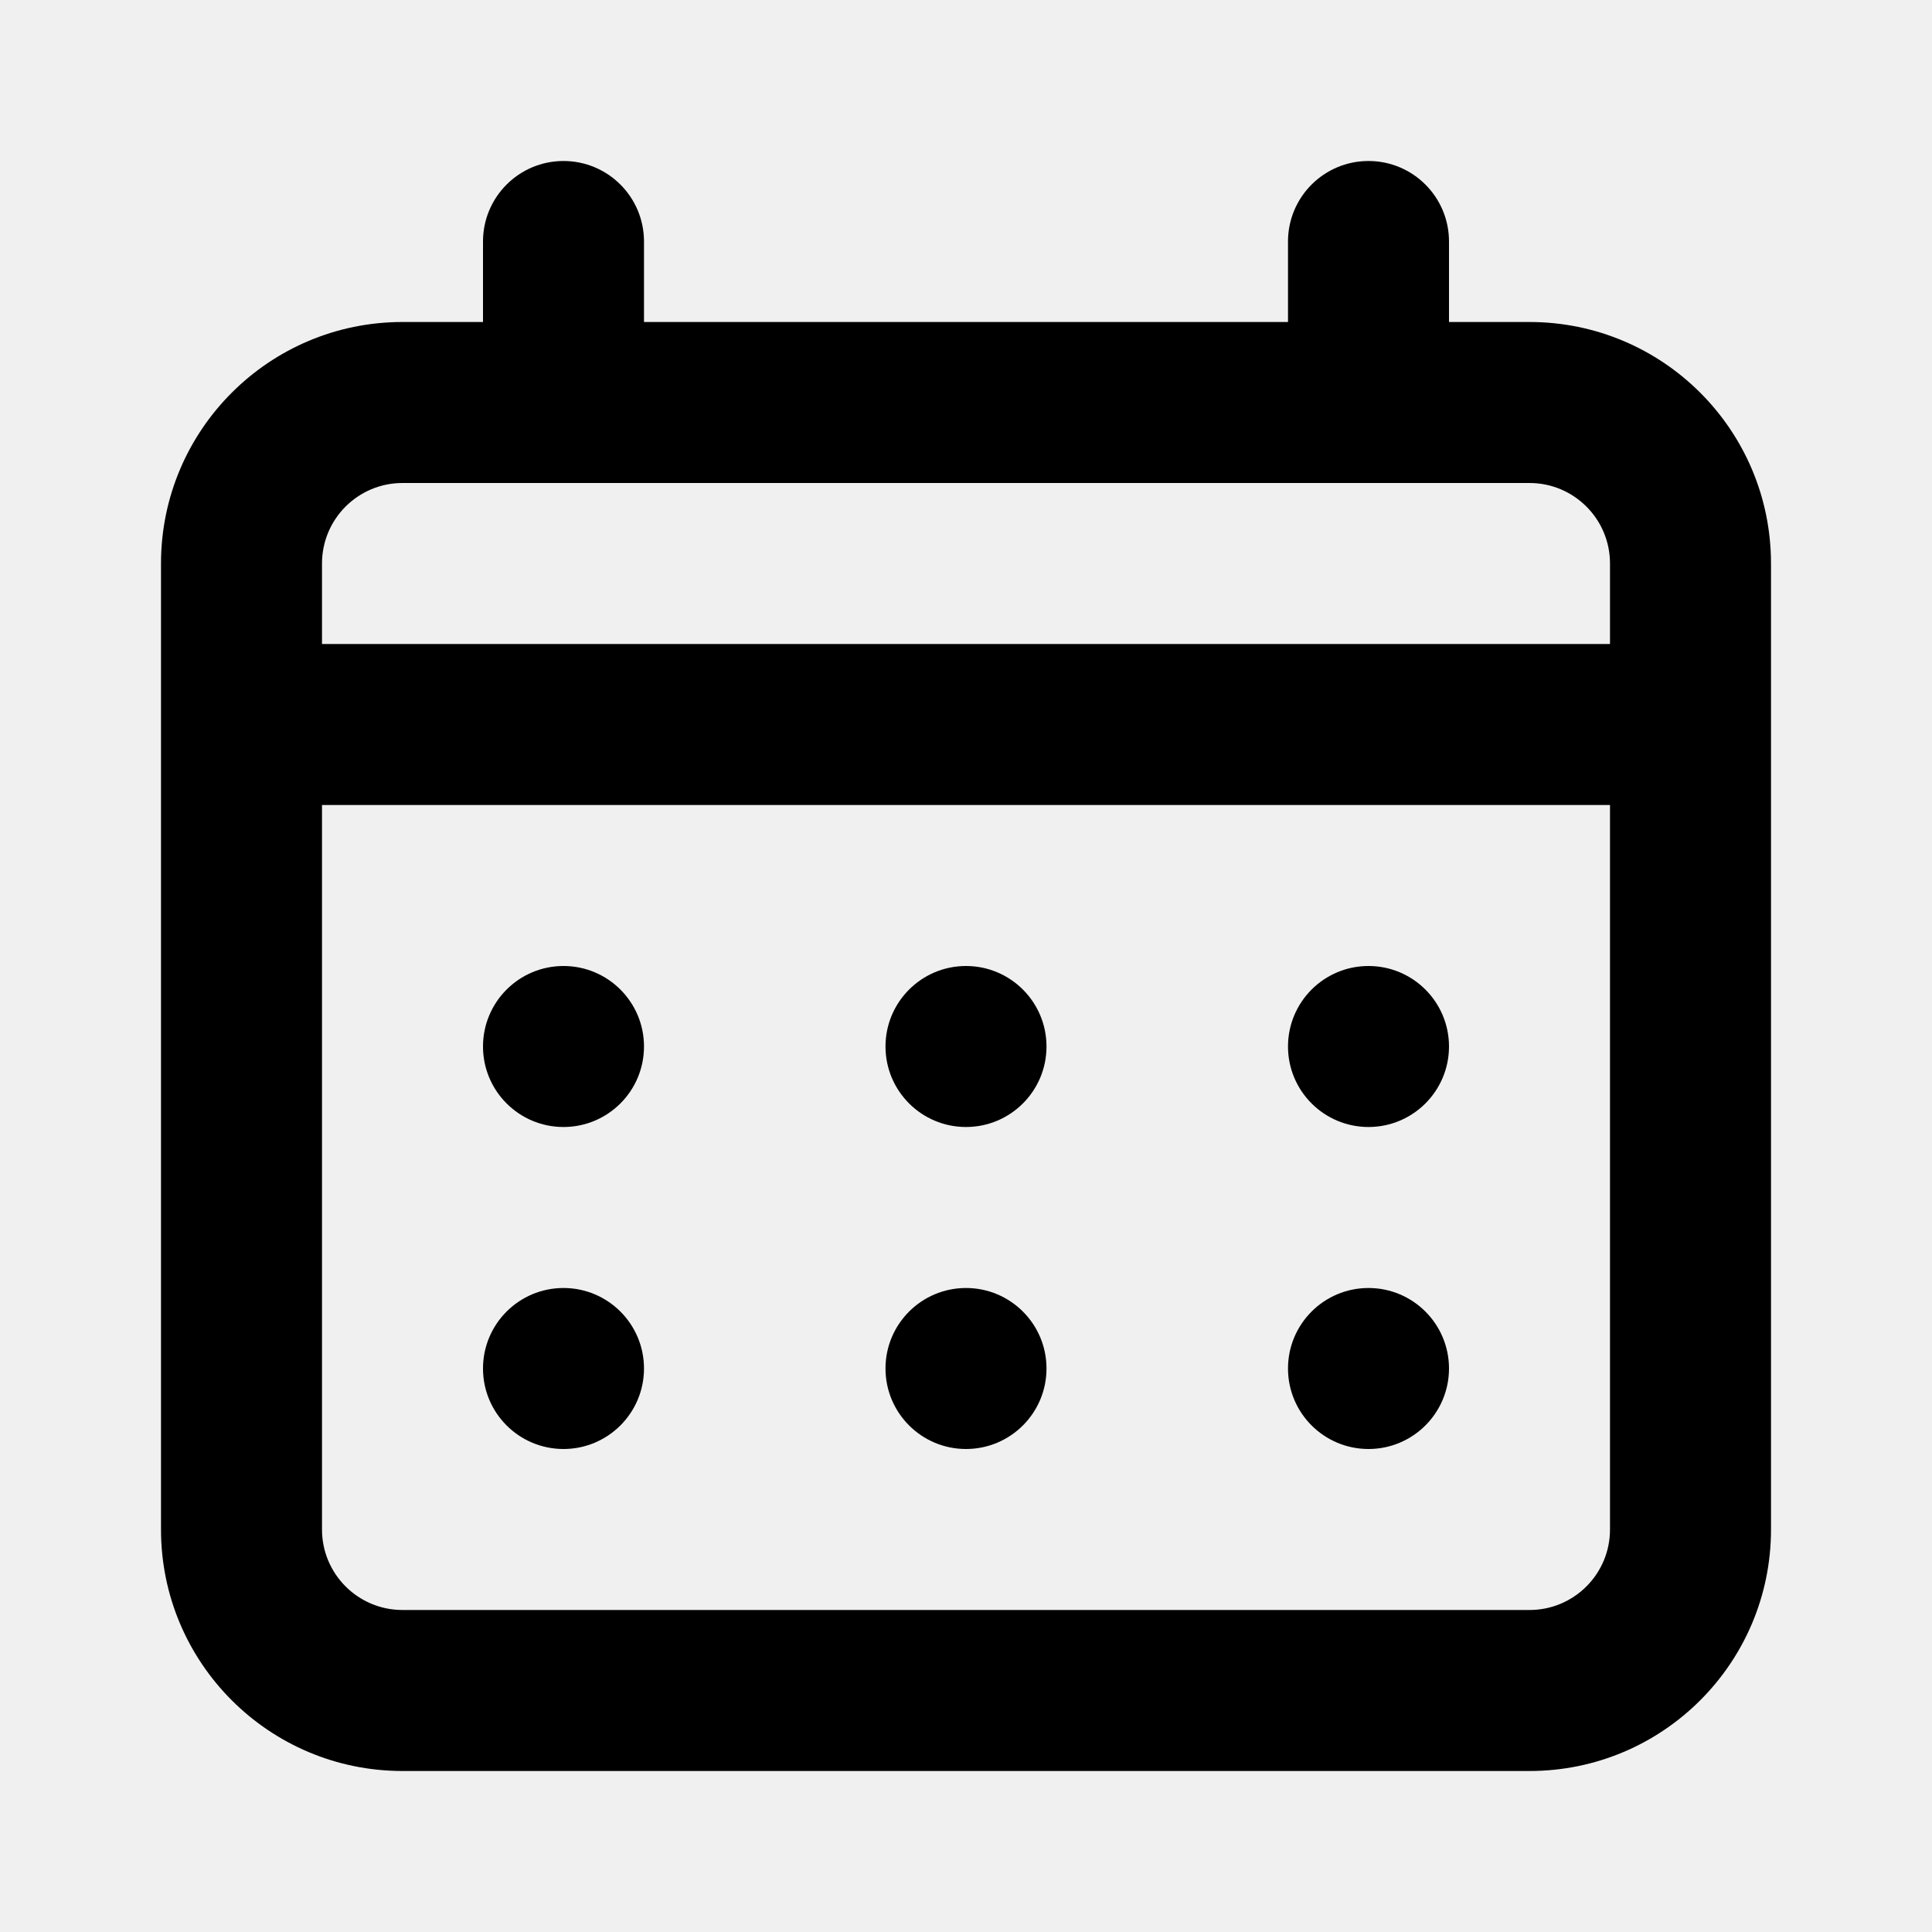
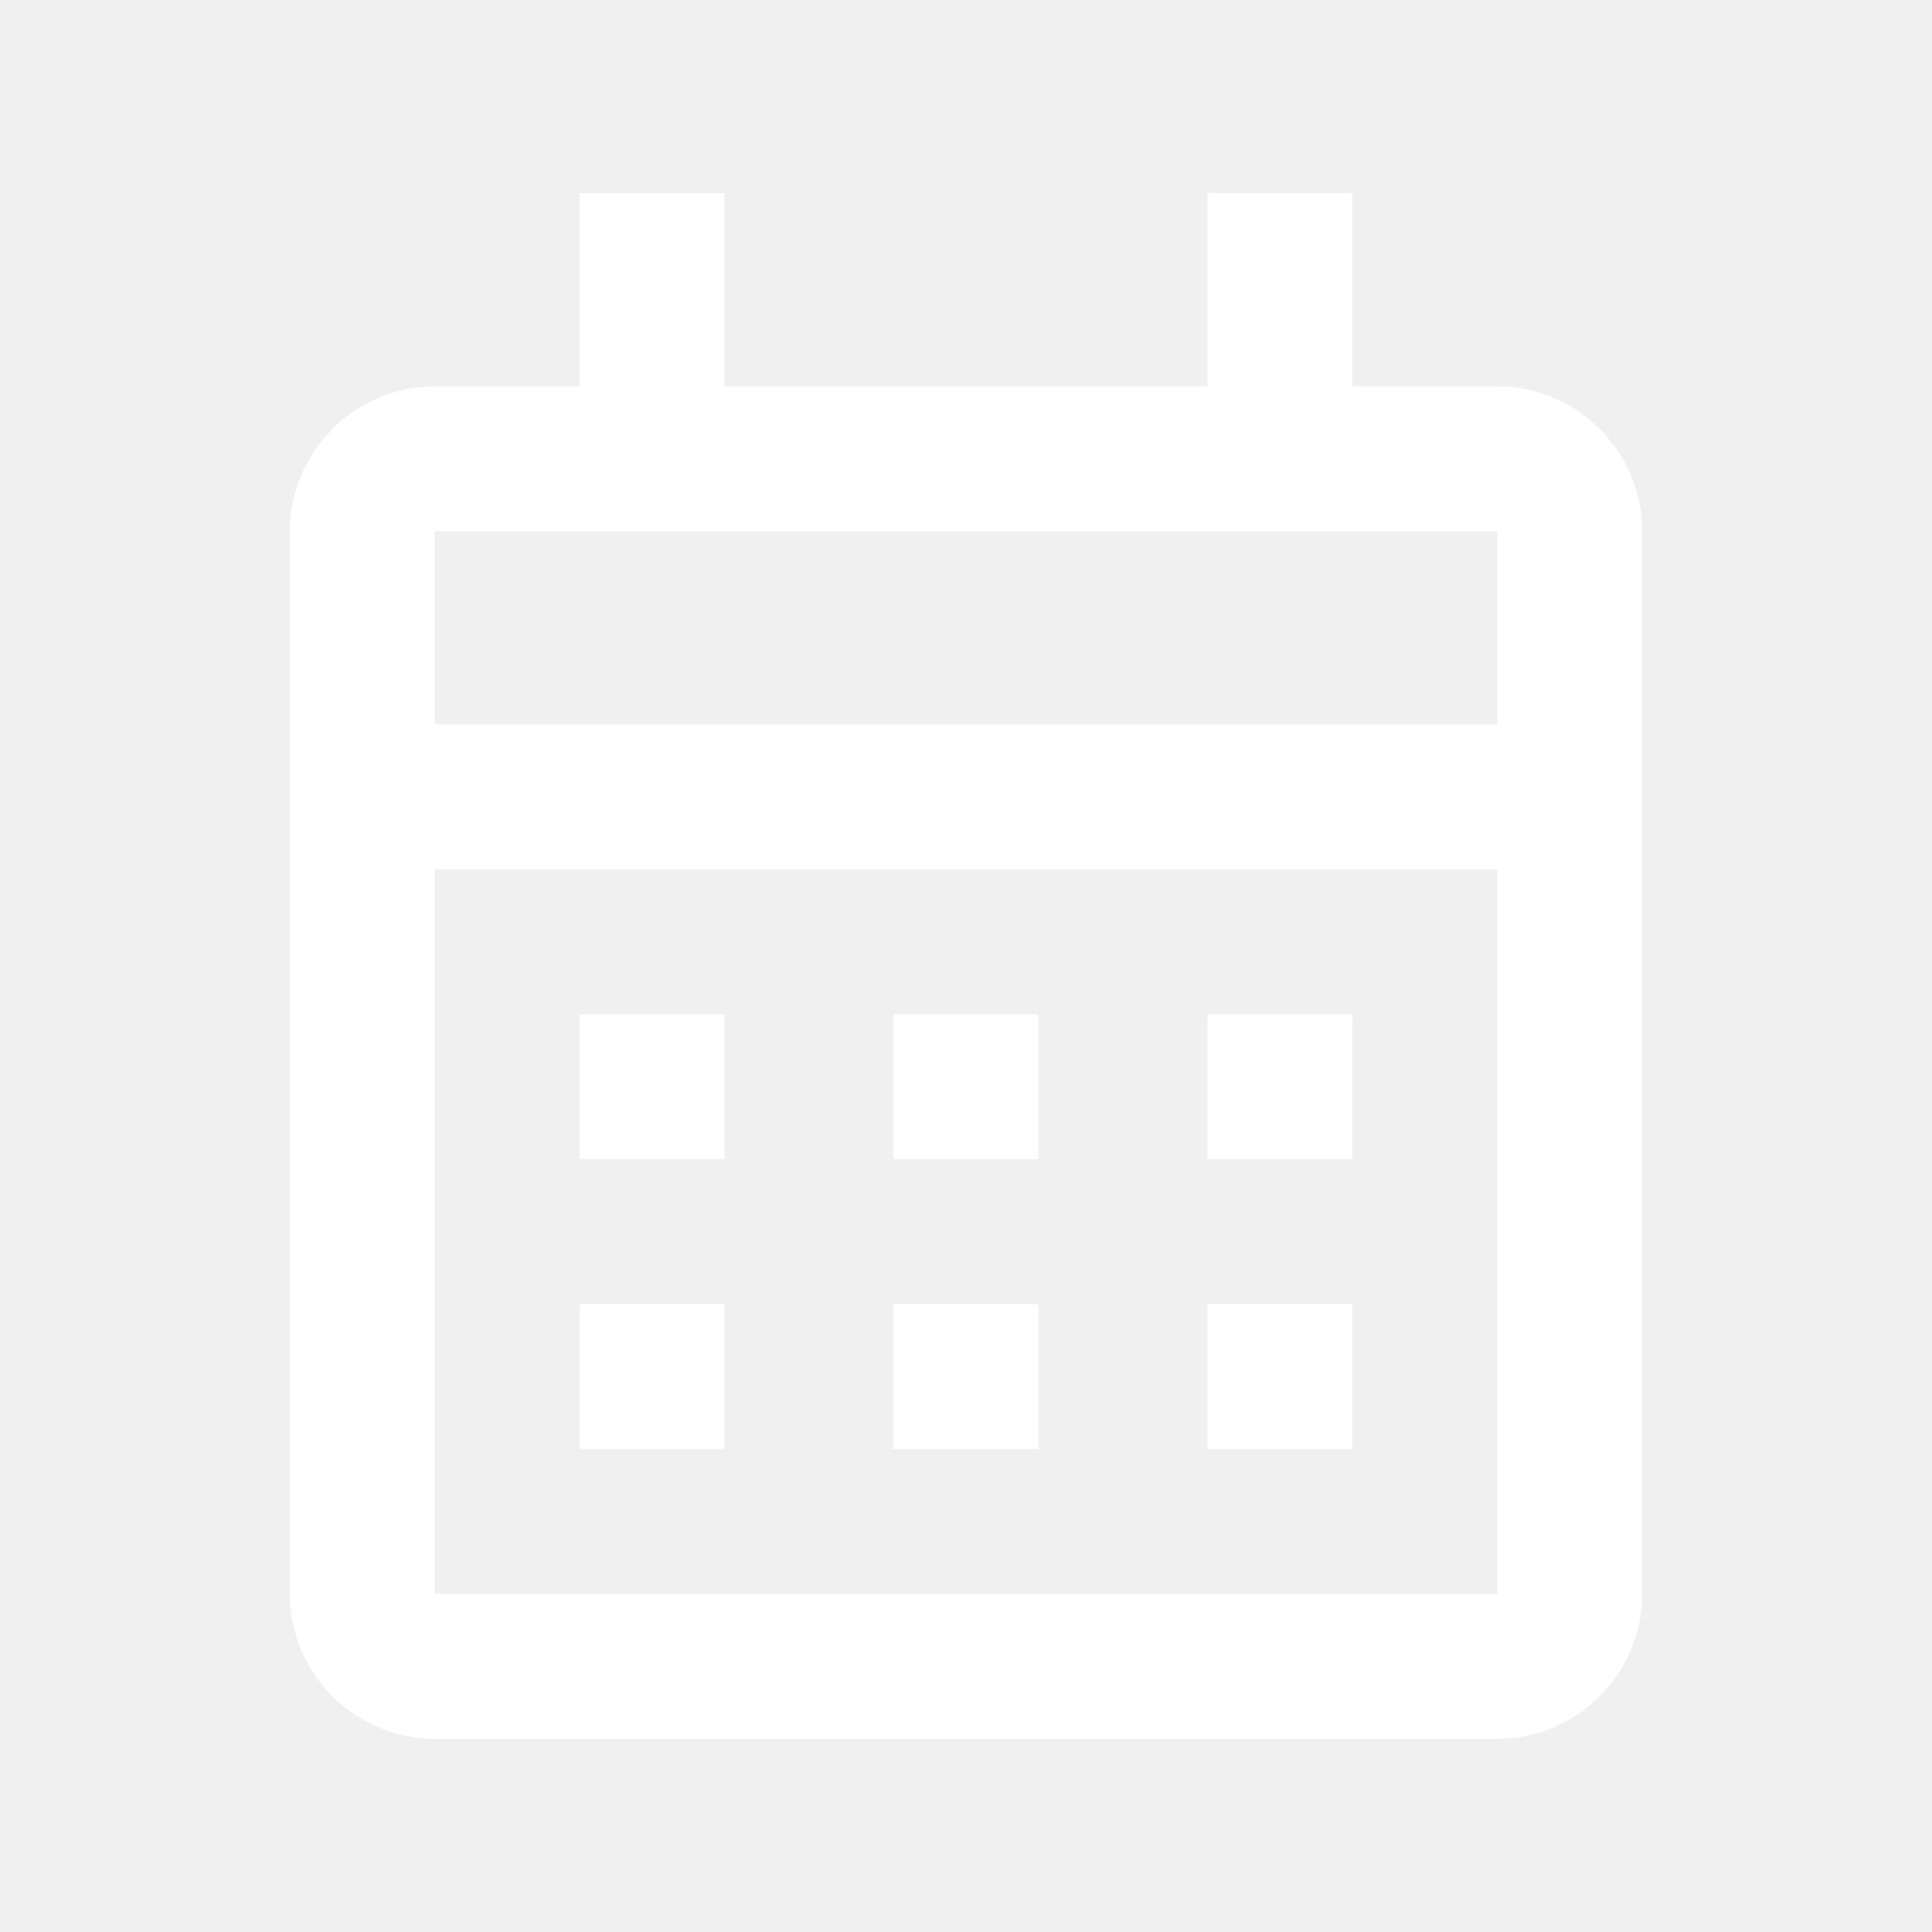
- <svg xmlns="http://www.w3.org/2000/svg" viewBox="0 0 24 24" id="calendar">
-   <path d="M12,14a1,1,0,1,0-1-1A1,1,0,0,0,12,14Zm5,0a1,1,0,1,0-1-1A1,1,0,0,0,17,14Zm-5,4a1,1,0,1,0-1-1A1,1,0,0,0,12,18Zm5,0a1,1,0,1,0-1-1A1,1,0,0,0,17,18ZM7,14a1,1,0,1,0-1-1A1,1,0,0,0,7,14ZM19,4H18V3a1,1,0,0,0-2,0V4H8V3A1,1,0,0,0,6,3V4H5A3,3,0,0,0,2,7V19a3,3,0,0,0,3,3H19a3,3,0,0,0,3-3V7A3,3,0,0,0,19,4Zm1,15a1,1,0,0,1-1,1H5a1,1,0,0,1-1-1V10H20ZM20,8H4V7A1,1,0,0,1,5,6H19a1,1,0,0,1,1,1ZM7,18a1,1,0,1,0-1-1A1,1,0,0,0,7,18Z" />
+ <svg xmlns="http://www.w3.org/2000/svg" enable-background="new 0 0 20 20" height="18px" viewBox="0 0 20 20" width="18px" fill="#FFFFFF">
+   <g>
+     <rect fill="none" height="20" width="20" x="0" />
+   </g>
+   <g>
+     <path d="M15.5,4H14V2h-1.5v2h-5V2H6v2H4.5C3.67,4,3,4.68,3,5.5v11C3,17.32,3.67,18,4.5,18h11c0.83,0,1.5-0.68,1.5-1.5v-11 C17,4.68,16.33,4,15.5,4z M15.5,16.5h-11V9h11V16.5z M15.5,7.5h-11v-2h11V7.5z M7.5,12H6v-1.5h1.5V12z M10.75,12h-1.5v-1.5h1.5V12z M14,12h-1.5v-1.5H14V12z M7.5,15H6v-1.5h1.5V15z M10.75,15h-1.5v-1.5h1.5V15z M14,15h-1.5v-1.5H14V15z" />
+   </g>
</svg>
